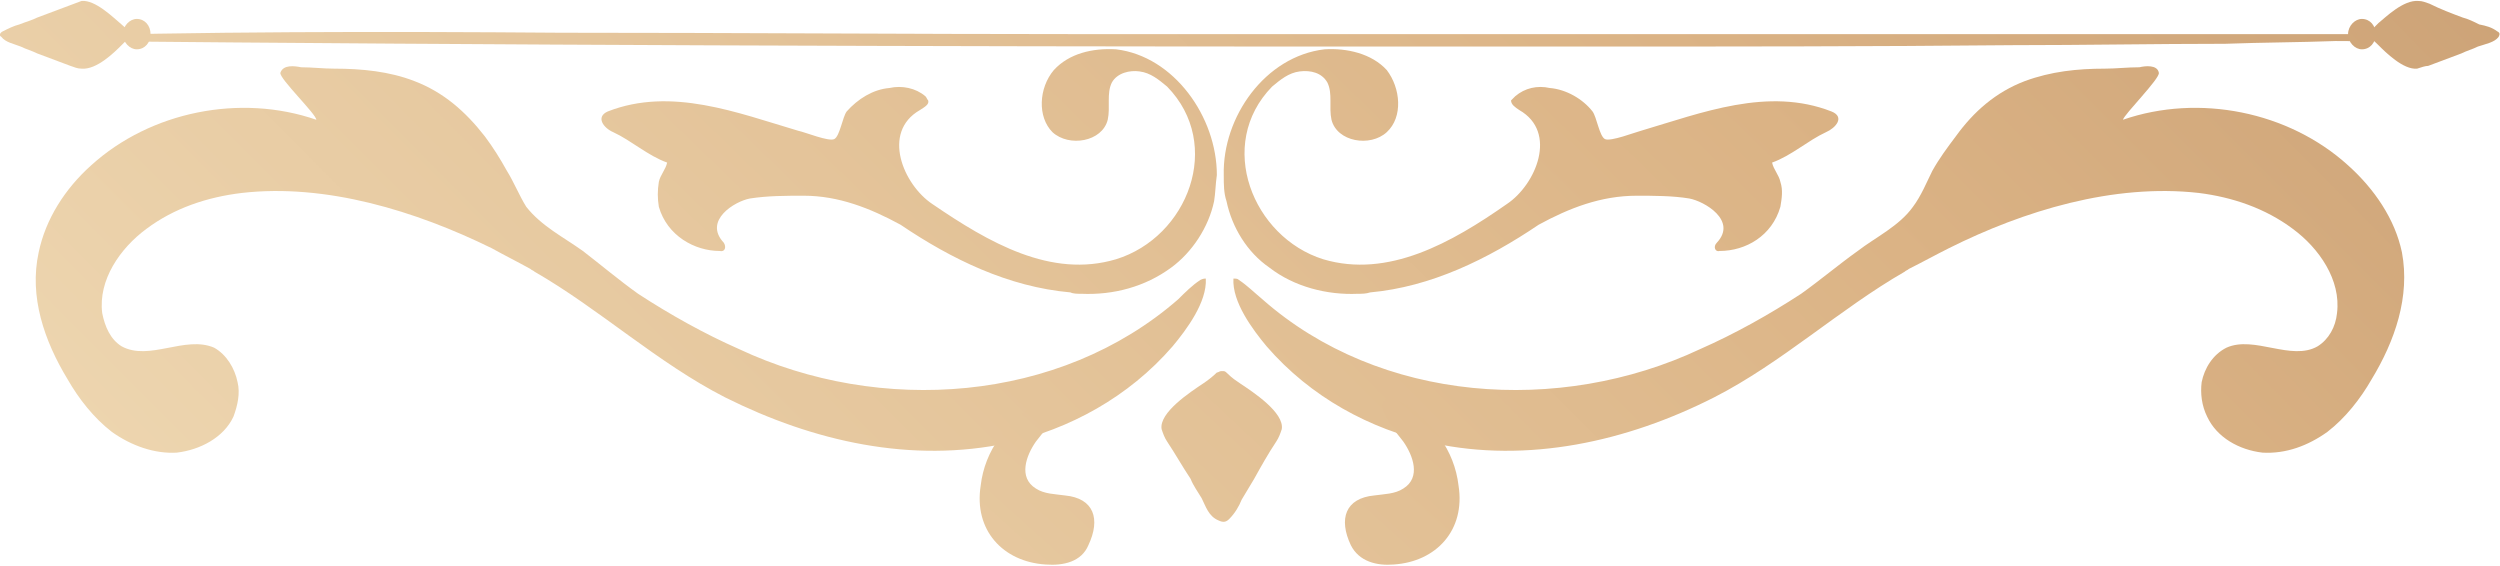
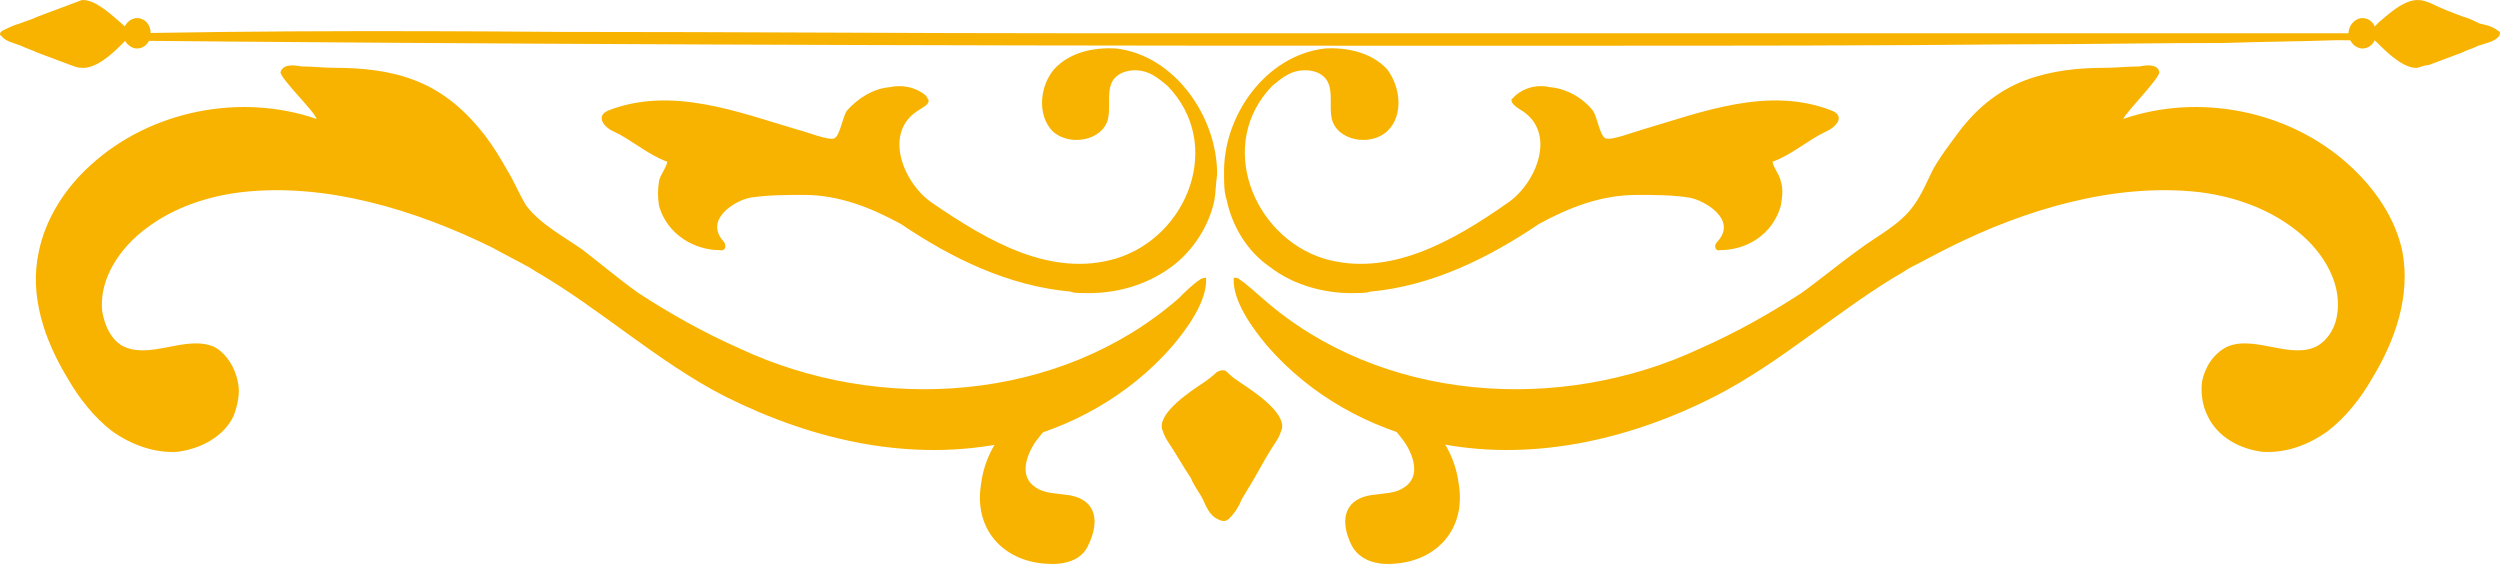
- <svg xmlns="http://www.w3.org/2000/svg" xmlns:xlink="http://www.w3.org/1999/xlink" xml:space="preserve" width="420px" height="95px" version="1.1" style="shape-rendering:geometricPrecision; text-rendering:geometricPrecision; image-rendering:optimizeQuality; fill-rule:evenodd; clip-rule:evenodd" viewBox="0 0 18.1 4.08">
+ <svg xmlns="http://www.w3.org/2000/svg" xml:space="preserve" width="1312px" height="296px" version="1.1" style="shape-rendering:geometricPrecision; text-rendering:geometricPrecision; image-rendering:optimizeQuality; fill-rule:evenodd; clip-rule:evenodd" viewBox="0 0 1437.76 324.32">
  <defs>
    <style type="text/css">
   
-     .fil1 {fill:url(#id0)}
-     .fil7 {fill:url(#id1)}
-     .fil2 {fill:url(#id2)}
-     .fil4 {fill:url(#id3)}
-     .fil10 {fill:url(#id4)}
-     .fil0 {fill:url(#id5)}
-     .fil11 {fill:url(#id6)}
-     .fil3 {fill:url(#id7)}
-     .fil9 {fill:url(#id8)}
-     .fil6 {fill:url(#id9)}
-     .fil5 {fill:url(#id10)}
-     .fil8 {fill:url(#id11)}
+     .fil0 {fill:#F7B300}
   
  </style>
-     <linearGradient id="id0" gradientUnits="userSpaceOnUse" x1="3.02" y1="12.34" x2="78.56" y2="-62.93">
-       <stop offset="0" style="stop-opacity:1; stop-color:#F6E6C4" />
-       <stop offset="0.141" style="stop-opacity:1; stop-color:#DBB385" />
-       <stop offset="0.259" style="stop-opacity:1; stop-color:#B1845D" />
-       <stop offset="0.361" style="stop-opacity:1; stop-color:#DBB385" />
-       <stop offset="0.49" style="stop-opacity:1; stop-color:#F6E6C4" />
-       <stop offset="0.612" style="stop-opacity:1; stop-color:#DBB385" />
-       <stop offset="0.722" style="stop-opacity:1; stop-color:#B1845D" />
-       <stop offset="0.839" style="stop-opacity:1; stop-color:#DBB385" />
-       <stop offset="1" style="stop-opacity:1; stop-color:#F6E6C4" />
-     </linearGradient>
-     <linearGradient id="id1" gradientUnits="userSpaceOnUse" xlink:href="#id0" x1="-0.24" y1="9.15" x2="75.75" y2="-65.17">
-   </linearGradient>
-     <linearGradient id="id2" gradientUnits="userSpaceOnUse" xlink:href="#id0" x1="2.78" y1="11.67" x2="71.87" y2="-64.98">
-   </linearGradient>
-     <linearGradient id="id3" gradientUnits="userSpaceOnUse" xlink:href="#id0" x1="-1.57" y1="7.96" x2="73.97" y2="-67.3">
-   </linearGradient>
-     <linearGradient id="id4" gradientUnits="userSpaceOnUse" xlink:href="#id0" x1="-4.49" y1="5.12" x2="71.04" y2="-68.91">
-   </linearGradient>
-     <linearGradient id="id5" gradientUnits="userSpaceOnUse" xlink:href="#id0" x1="1.49" y1="10.92" x2="75.79" y2="-65.82">
-   </linearGradient>
-     <linearGradient id="id6" gradientUnits="userSpaceOnUse" xlink:href="#id0" x1="-4.24" y1="5.59" x2="71.5" y2="-71.81">
-   </linearGradient>
-     <linearGradient id="id7" gradientUnits="userSpaceOnUse" xlink:href="#id0" x1="-0.75" y1="8.8" x2="73.55" y2="-67.93">
-   </linearGradient>
-     <linearGradient id="id8" gradientUnits="userSpaceOnUse" xlink:href="#id0" x1="4.01" y1="13.62" x2="79.73" y2="-63.78">
-   </linearGradient>
-     <linearGradient id="id9" gradientUnits="userSpaceOnUse" xlink:href="#id0" x1="1.58" y1="10.93" x2="74.04" y2="-66.21">
-   </linearGradient>
-     <linearGradient id="id10" gradientUnits="userSpaceOnUse" xlink:href="#id0" x1="1.36" y1="10.42" x2="70.45" y2="-66.23">
-   </linearGradient>
-     <linearGradient id="id11" gradientUnits="userSpaceOnUse" xlink:href="#id0" x1="4.31" y1="13.28" x2="79.84" y2="-60.68">
-   </linearGradient>
  </defs>
  <g id="Layer_x0020_1">
    <g id="_2546797101472">
-       <path class="fil0" d="M13.26 0.8c-0.46,-0.18 -0.94,0.01 -1.38,0.14 -0.04,0.01 -0.22,0.08 -0.26,0.06 -0.04,-0.02 -0.06,-0.16 -0.09,-0.2 -0.07,-0.09 -0.19,-0.16 -0.31,-0.17 -0.09,-0.02 -0.18,0 -0.25,0.06 -0.01,0.01 -0.02,0.02 -0.03,0.03 0,0.03 0.03,0.05 0.06,0.07 0.28,0.16 0.12,0.54 -0.09,0.68 -0.4,0.28 -0.86,0.54 -1.33,0.4 -0.51,-0.16 -0.78,-0.83 -0.37,-1.25 0.06,-0.05 0.12,-0.1 0.2,-0.11 0.08,-0.01 0.16,0.01 0.2,0.08 0.04,0.08 0.01,0.18 0.03,0.27 0.04,0.16 0.28,0.2 0.4,0.09 0.12,-0.11 0.1,-0.32 0,-0.45 -0.11,-0.12 -0.29,-0.16 -0.45,-0.15 -0.43,0.05 -0.74,0.49 -0.73,0.91 0,0.07 0,0.13 0.02,0.19 0.04,0.19 0.15,0.37 0.31,0.48 0.18,0.14 0.42,0.2 0.64,0.19 0.03,0 0.06,0 0.09,-0.01 0.44,-0.04 0.85,-0.24 1.22,-0.49 0.22,-0.12 0.45,-0.21 0.71,-0.21 0.12,0 0.26,0 0.38,0.02 0.11,0.02 0.35,0.16 0.2,0.32 -0.03,0.03 -0.01,0.07 0.02,0.06 0.19,0 0.38,-0.11 0.44,-0.32 0.01,-0.06 0.02,-0.12 0,-0.18 -0.01,-0.05 -0.05,-0.09 -0.06,-0.14 0.14,-0.05 0.26,-0.16 0.39,-0.22 0.07,-0.03 0.14,-0.11 0.04,-0.15z" />
-       <path class="fil1" d="M8.97 2.02c0.06,0.04 0.11,0.09 0.17,0.14 0.85,0.75 2.15,0.84 3.17,0.36 0.25,-0.11 0.5,-0.25 0.73,-0.4 0.14,-0.1 0.27,-0.21 0.41,-0.31 0.13,-0.1 0.3,-0.18 0.4,-0.32 0.06,-0.08 0.1,-0.18 0.14,-0.26 0.05,-0.09 0.11,-0.17 0.17,-0.25 0.13,-0.18 0.29,-0.32 0.5,-0.4 0.19,-0.07 0.38,-0.09 0.58,-0.09 0.08,0 0.16,-0.01 0.25,-0.01 0.04,-0.01 0.13,-0.02 0.14,0.04 0.01,0.04 -0.25,0.3 -0.26,0.34 0.55,-0.19 1.2,-0.06 1.63,0.33 0.19,0.17 0.34,0.39 0.39,0.63 0.06,0.32 -0.05,0.64 -0.22,0.92 -0.08,0.14 -0.19,0.28 -0.32,0.38 -0.14,0.1 -0.3,0.16 -0.47,0.15 -0.17,-0.02 -0.33,-0.11 -0.4,-0.26 -0.04,-0.08 -0.05,-0.17 -0.04,-0.25 0.02,-0.1 0.08,-0.2 0.18,-0.25 0.2,-0.09 0.47,0.1 0.66,-0.01 0.08,-0.05 0.13,-0.14 0.14,-0.24 0.03,-0.24 -0.13,-0.47 -0.32,-0.61 -0.2,-0.15 -0.44,-0.23 -0.68,-0.26 -0.62,-0.07 -1.27,0.13 -1.81,0.4 -0.1,0.05 -0.19,0.1 -0.29,0.15 -0.01,0.01 -0.02,0.01 -0.03,0.02 -0.47,0.27 -0.89,0.66 -1.38,0.91 -0.63,0.32 -1.35,0.48 -2.04,0.33 -0.45,-0.1 -0.88,-0.33 -1.2,-0.7 -0.1,-0.12 -0.25,-0.32 -0.24,-0.49 0.02,0 0.03,0 0.04,0.01z" />
-       <path class="fil2" d="M10.05 2.88c-0.13,0.03 0.08,0.27 0.11,0.31 0.07,0.1 0.13,0.26 0,0.34 -0.06,0.04 -0.14,0.04 -0.21,0.05 -0.21,0.02 -0.26,0.17 -0.17,0.36 0.06,0.12 0.19,0.15 0.31,0.14 0.31,-0.02 0.52,-0.25 0.47,-0.57 -0.03,-0.26 -0.19,-0.46 -0.4,-0.6 -0.04,-0.02 -0.08,-0.04 -0.11,-0.03z" />
-       <path class="fil3" d="M4.4 0.8c0.46,-0.18 0.94,0.01 1.38,0.14 0.05,0.01 0.22,0.08 0.26,0.06 0.04,-0.02 0.06,-0.16 0.09,-0.2 0.08,-0.09 0.19,-0.16 0.31,-0.17 0.09,-0.02 0.19,0 0.26,0.06 0.01,0.01 0.01,0.02 0.02,0.03 0.01,0.03 -0.03,0.05 -0.06,0.07 -0.28,0.16 -0.12,0.54 0.09,0.68 0.41,0.28 0.86,0.54 1.33,0.4 0.52,-0.16 0.78,-0.83 0.37,-1.25 -0.06,-0.05 -0.12,-0.1 -0.2,-0.11 -0.07,-0.01 -0.16,0.01 -0.2,0.08 -0.04,0.08 -0.01,0.18 -0.03,0.27 -0.04,0.16 -0.28,0.2 -0.4,0.09 -0.11,-0.11 -0.1,-0.32 0.01,-0.45 0.11,-0.12 0.28,-0.16 0.45,-0.15 0.42,0.05 0.73,0.49 0.73,0.91 -0.01,0.07 -0.01,0.13 -0.02,0.19 -0.04,0.19 -0.16,0.37 -0.31,0.48 -0.19,0.14 -0.42,0.2 -0.65,0.19 -0.03,0 -0.06,0 -0.08,-0.01 -0.45,-0.04 -0.86,-0.24 -1.23,-0.49 -0.22,-0.12 -0.45,-0.21 -0.7,-0.21 -0.13,0 -0.26,0 -0.39,0.02 -0.11,0.02 -0.34,0.16 -0.19,0.32 0.02,0.03 0.01,0.07 -0.03,0.06 -0.18,0 -0.38,-0.11 -0.44,-0.32 -0.01,-0.06 -0.01,-0.12 0,-0.18 0.01,-0.05 0.05,-0.09 0.06,-0.14 -0.14,-0.05 -0.26,-0.16 -0.39,-0.22 -0.07,-0.03 -0.13,-0.11 -0.04,-0.15z" />
-       <path class="fil4" d="M8.69 2.02c-0.06,0.04 -0.11,0.09 -0.16,0.14 -0.86,0.75 -2.16,0.84 -3.18,0.36 -0.25,-0.11 -0.5,-0.25 -0.73,-0.4 -0.14,-0.1 -0.27,-0.21 -0.4,-0.31 -0.14,-0.1 -0.3,-0.18 -0.41,-0.32 -0.05,-0.08 -0.09,-0.18 -0.14,-0.26 -0.05,-0.09 -0.1,-0.17 -0.16,-0.25 -0.14,-0.18 -0.3,-0.32 -0.51,-0.4 -0.18,-0.07 -0.38,-0.09 -0.58,-0.09 -0.08,0 -0.16,-0.01 -0.24,-0.01 -0.05,-0.01 -0.13,-0.02 -0.15,0.04 -0.01,0.04 0.26,0.3 0.26,0.34 -0.55,-0.19 -1.2,-0.06 -1.63,0.33 -0.19,0.17 -0.33,0.39 -0.38,0.63 -0.07,0.32 0.04,0.64 0.21,0.92 0.08,0.14 0.19,0.28 0.32,0.38 0.14,0.1 0.31,0.16 0.47,0.15 0.17,-0.02 0.34,-0.11 0.41,-0.26 0.03,-0.08 0.05,-0.17 0.03,-0.25 -0.02,-0.1 -0.08,-0.2 -0.17,-0.25 -0.21,-0.09 -0.47,0.1 -0.67,-0.01 -0.08,-0.05 -0.12,-0.14 -0.14,-0.24 -0.03,-0.24 0.13,-0.47 0.32,-0.61 0.2,-0.15 0.44,-0.23 0.69,-0.26 0.61,-0.07 1.26,0.13 1.81,0.4 0.09,0.05 0.19,0.1 0.28,0.15 0.01,0.01 0.02,0.01 0.03,0.02 0.47,0.27 0.89,0.66 1.38,0.91 0.64,0.32 1.35,0.48 2.05,0.33 0.44,-0.1 0.87,-0.33 1.19,-0.7 0.1,-0.12 0.25,-0.32 0.24,-0.49 -0.01,0 -0.02,0 -0.04,0.01z" />
-       <path class="fil5" d="M7.62 2.88c0.12,0.03 -0.09,0.27 -0.12,0.31 -0.07,0.1 -0.13,0.26 0,0.34 0.06,0.04 0.14,0.04 0.21,0.05 0.21,0.02 0.26,0.17 0.17,0.36 -0.05,0.12 -0.18,0.15 -0.31,0.14 -0.31,-0.02 -0.52,-0.25 -0.47,-0.57 0.03,-0.26 0.19,-0.46 0.41,-0.6 0.03,-0.02 0.07,-0.04 0.11,-0.03z" />
-       <path class="fil6" d="M8.98 2.77c-0.03,-0.02 -0.06,-0.04 -0.09,-0.07 -0.01,-0.01 -0.02,-0.02 -0.03,-0.02 -0.01,0 -0.01,0 -0.02,0 -0.01,0 -0.02,0.01 -0.03,0.01 -0.03,0.03 -0.07,0.06 -0.1,0.08 -0.09,0.06 -0.32,0.21 -0.3,0.33 0.01,0.03 0.02,0.06 0.04,0.09 0.06,0.09 0.11,0.18 0.17,0.27 0.02,0.05 0.05,0.09 0.08,0.14 0.03,0.06 0.05,0.13 0.12,0.16 0.04,0.02 0.06,0.01 0.08,-0.01 0.04,-0.04 0.07,-0.09 0.09,-0.14 0.03,-0.05 0.06,-0.1 0.09,-0.15 0.05,-0.09 0.1,-0.18 0.16,-0.27 0.02,-0.03 0.03,-0.06 0.04,-0.09 0.02,-0.12 -0.21,-0.27 -0.3,-0.33z" />
-       <path class="fil7" d="M0.19 0.26c0.1,0.03 0.24,0.03 0.36,0.03 3.07,0.03 6.14,0.04 9.22,0.04 0.59,0 1.18,0 1.76,0 1,0 2.03,0 3.04,-0.01 0.52,0 1.03,-0.01 1.54,-0.01 0.27,-0.01 0.53,-0.01 0.8,-0.02 0.17,0 0.5,0.01 0.61,-0.03 -0.08,-0.02 -0.22,-0.02 -0.34,-0.02 -3.12,0 -6.24,0 -9.36,0 -1.25,0 -2.5,-0.01 -3.76,-0.01 -1.3,-0.01 -2.6,-0.01 -3.89,0.03 0.01,0 0.01,0 0.02,0z" />
-       <path class="fil8" d="M17.22 0.16c-0.02,0.02 -0.04,0.04 -0.06,0.06 -0.01,0 -0.01,0.01 -0.02,0.02l0 0c0,0.01 0.01,0.02 0.01,0.02 0.03,0.02 0.05,0.04 0.07,0.06 0.05,0.05 0.18,0.18 0.28,0.17 0.03,-0.01 0.06,-0.02 0.08,-0.02 0.08,-0.03 0.16,-0.06 0.24,-0.09 0.04,-0.02 0.08,-0.03 0.12,-0.05 0.06,-0.02 0.12,-0.03 0.15,-0.07 0.01,-0.02 0.01,-0.03 -0.01,-0.04 -0.04,-0.03 -0.08,-0.04 -0.13,-0.05 -0.04,-0.02 -0.08,-0.04 -0.12,-0.05 -0.08,-0.03 -0.16,-0.06 -0.24,-0.1 -0.03,-0.01 -0.05,-0.02 -0.08,-0.02 -0.11,-0.01 -0.24,0.12 -0.29,0.16z" />
-       <path class="fil9" d="M17 0.24c0,-0.06 0.05,-0.11 0.1,-0.11 0.06,0 0.1,0.05 0.1,0.11 0,0.06 -0.04,0.11 -0.1,0.11 -0.05,0 -0.1,-0.05 -0.1,-0.11z" />
-       <path class="fil10" d="M0.88 0.17c0.02,0.02 0.04,0.03 0.06,0.05 0.01,0.01 0.01,0.01 0.02,0.02l0 0.01c0,0 -0.01,0.01 -0.02,0.01 -0.02,0.02 -0.04,0.04 -0.06,0.06 -0.05,0.05 -0.18,0.18 -0.29,0.17 -0.03,0 -0.05,-0.01 -0.08,-0.02 -0.08,-0.03 -0.16,-0.06 -0.24,-0.09 -0.04,-0.02 -0.08,-0.03 -0.12,-0.05 -0.05,-0.02 -0.11,-0.03 -0.14,-0.07 -0.02,-0.01 -0.01,-0.03 0.01,-0.04 0.04,-0.02 0.08,-0.04 0.12,-0.05 0.05,-0.02 0.09,-0.03 0.13,-0.05 0.08,-0.03 0.16,-0.06 0.24,-0.09 0.03,-0.01 0.05,-0.02 0.08,-0.03 0.1,-0.01 0.23,0.12 0.29,0.17z" />
-       <path class="fil11" d="M1.09 0.24c0,-0.06 -0.04,-0.11 -0.1,-0.11 -0.05,0 -0.1,0.05 -0.1,0.11 0,0.06 0.05,0.11 0.1,0.11 0.06,0 0.1,-0.05 0.1,-0.11z" />
+       <path class="fil0" d="M1053.51 63.6c-36.54,-14.3 -74.67,0.8 -109.63,11.12 -3.18,0.8 -17.48,6.36 -20.66,4.77 -3.17,-1.59 -4.76,-12.71 -7.15,-15.89 -5.56,-7.15 -15.09,-12.71 -24.62,-13.5 -7.16,-1.59 -14.3,0 -19.87,4.76 -0.79,0.8 -1.59,1.59 -2.38,2.39 0,2.38 2.38,3.97 4.77,5.56 22.24,12.71 9.53,42.9 -7.15,54.02 -31.78,22.25 -68.33,42.9 -105.66,31.78 -40.52,-12.71 -61.97,-65.94 -29.4,-99.31 4.77,-3.97 9.53,-7.94 15.89,-8.73 6.36,-0.8 12.71,0.79 15.89,6.35 3.18,6.36 0.79,14.3 2.38,21.45 3.18,12.71 22.25,15.89 31.78,7.15 9.53,-8.74 7.95,-25.42 0,-35.75 -8.74,-9.53 -23.04,-12.71 -35.75,-11.91 -34.16,3.97 -58.79,38.92 -57.99,72.29 0,5.56 0,10.33 1.58,15.09 3.18,15.1 11.92,29.4 24.63,38.14 14.3,11.12 33.37,15.89 50.85,15.09 2.38,0 4.76,0 7.15,-0.79 34.95,-3.18 67.53,-19.07 96.92,-38.93 17.48,-9.53 35.75,-16.68 56.41,-16.68 9.53,0 20.65,0 30.19,1.59 8.73,1.58 27.8,12.71 15.88,25.42 -2.38,2.38 -0.79,5.56 1.59,4.76 15.1,0 30.19,-8.73 34.96,-25.42 0.79,-4.76 1.59,-9.53 0,-14.3 -0.8,-3.97 -3.97,-7.15 -4.77,-11.12 11.12,-3.97 20.66,-12.71 30.99,-17.48 5.56,-2.38 11.12,-8.74 3.17,-11.91l0 -0.01z" />
+       <path class="fil0" d="M712.69 160.53c4.77,3.17 8.74,7.15 13.51,11.12 67.53,59.58 170.81,66.73 251.84,28.6 19.86,-8.74 39.72,-19.86 57.99,-31.78 11.13,-7.95 21.45,-16.68 32.58,-24.63 10.32,-7.94 23.83,-14.3 31.77,-25.42 4.77,-6.36 7.95,-14.3 11.13,-20.66 3.97,-7.15 8.74,-13.5 13.5,-19.86 10.33,-14.3 23.04,-25.42 39.73,-31.78 15.09,-5.56 30.18,-7.15 46.07,-7.15 6.36,0 12.71,-0.79 19.86,-0.79 3.18,-0.8 10.33,-1.59 11.13,3.18 0.79,3.18 -19.86,23.83 -20.66,27.01 43.7,-15.1 95.33,-4.77 129.5,26.21 15.09,13.51 27.01,30.99 30.98,50.06 4.77,25.42 -3.97,50.84 -17.48,73.08 -6.35,11.13 -15.09,22.25 -25.42,30.19 -11.12,7.95 -23.83,12.71 -37.34,11.92 -13.51,-1.59 -26.22,-8.74 -31.78,-20.66 -3.18,-6.35 -3.97,-13.5 -3.18,-19.86 1.59,-7.94 6.36,-15.89 14.3,-19.86 15.89,-7.15 37.34,7.95 52.44,-0.79 6.35,-3.98 10.33,-11.13 11.12,-19.07 2.38,-19.07 -10.33,-37.34 -25.42,-48.46 -15.89,-11.92 -34.96,-18.28 -54.02,-20.66 -49.26,-5.56 -100.9,10.33 -143.8,31.78 -7.95,3.97 -15.09,7.94 -23.04,11.92 -0.79,0.79 -1.59,0.79 -2.38,1.58 -37.34,21.46 -70.71,52.44 -109.64,72.3 -50.05,25.42 -107.25,38.13 -162.07,26.22 -35.75,-7.95 -69.91,-26.22 -95.33,-55.62 -7.94,-9.53 -19.86,-25.42 -19.07,-38.93 1.59,0 2.39,0 3.18,0.8l0 0.01z" />
+       <path class="fil0" d="M798.5 228.85c-10.33,2.38 6.35,21.45 8.73,24.63 5.57,7.94 10.33,20.65 0,27.01 -4.76,3.18 -11.12,3.18 -16.68,3.97 -16.68,1.59 -20.66,13.51 -13.51,28.6 4.77,9.53 15.1,11.92 24.63,11.12 24.63,-1.59 41.31,-19.86 37.34,-45.28 -2.38,-20.66 -15.09,-36.55 -31.78,-47.67 -3.17,-1.59 -6.35,-3.18 -8.73,-2.38l0 0z" />
+       <path class="fil0" d="M349.63 63.6c36.55,-14.3 74.68,0.8 109.63,11.12 3.98,0.8 17.48,6.36 20.66,4.77 3.18,-1.59 4.77,-12.71 7.15,-15.89 6.36,-7.15 15.1,-12.71 24.63,-13.5 7.15,-1.59 15.09,0 20.65,4.76 0.8,0.8 0.8,1.59 1.59,2.39 0.8,2.38 -2.38,3.97 -4.76,5.56 -22.25,12.71 -9.54,42.9 7.15,54.02 32.57,22.25 68.32,42.9 105.66,31.78 41.31,-12.71 61.97,-65.94 29.39,-99.31 -4.76,-3.97 -9.53,-7.94 -15.89,-8.73 -5.56,-0.8 -12.71,0.79 -15.88,6.35 -3.18,6.36 -0.8,14.3 -2.39,21.45 -3.18,12.71 -22.24,15.89 -31.78,7.15 -8.73,-8.74 -7.94,-25.42 0.8,-35.75 8.74,-9.53 22.24,-12.71 35.75,-11.91 33.37,3.97 57.99,38.92 57.99,72.29 -0.79,5.56 -0.79,10.33 -1.59,15.09 -3.17,15.1 -12.71,29.4 -24.62,38.14 -15.1,11.12 -33.37,15.89 -51.64,15.09 -2.39,0 -4.77,0 -6.36,-0.79 -35.75,-3.18 -68.32,-19.07 -97.72,-38.93 -17.47,-9.53 -35.75,-16.68 -55.61,-16.68 -10.33,0 -20.65,0 -30.98,1.59 -8.74,1.58 -27.01,12.71 -15.1,25.42 1.59,2.38 0.8,5.56 -2.38,4.76 -14.3,0 -30.19,-8.73 -34.96,-25.42 -0.79,-4.76 -0.79,-9.53 0,-14.3 0.8,-3.97 3.98,-7.15 4.77,-11.12 -11.12,-3.97 -20.66,-12.71 -30.98,-17.48 -5.56,-2.38 -10.33,-8.74 -3.18,-11.91l0 -0.01z" />
+       <path class="fil0" d="M690.45 160.53c-4.77,3.17 -8.74,7.15 -12.71,11.12 -68.32,59.58 -171.6,66.73 -252.64,28.6 -19.86,-8.74 -39.72,-19.86 -57.99,-31.78 -11.12,-7.95 -21.45,-16.68 -31.78,-24.63 -11.12,-7.94 -23.83,-14.3 -32.57,-25.42 -3.97,-6.36 -7.15,-14.3 -11.12,-20.66 -3.98,-7.15 -7.95,-13.5 -12.71,-19.86 -11.13,-14.3 -23.84,-25.42 -40.52,-31.78 -14.3,-5.56 -30.19,-7.15 -46.08,-7.15 -6.35,0 -12.71,-0.79 -19.06,-0.79 -3.98,-0.8 -10.33,-1.59 -11.92,3.18 -0.8,3.18 20.65,23.83 20.65,27.01 -43.69,-15.1 -95.33,-4.77 -129.49,26.21 -15.1,13.51 -26.22,30.99 -30.19,50.06 -5.56,25.42 3.18,50.84 16.68,73.08 6.36,11.13 15.1,22.25 25.43,30.19 11.12,7.95 24.62,12.71 37.34,11.92 13.5,-1.59 27.01,-8.74 32.57,-20.66 2.38,-6.35 3.97,-13.5 2.38,-19.86 -1.59,-7.94 -6.35,-15.89 -13.5,-19.86 -16.69,-7.15 -37.34,7.95 -53.23,-0.79 -6.36,-3.98 -9.54,-11.13 -11.12,-19.07 -2.39,-19.07 10.32,-37.34 25.42,-48.46 15.89,-11.92 34.95,-18.28 54.81,-20.66 48.47,-5.56 100.11,10.33 143.8,31.78 7.15,3.97 15.09,7.94 22.25,11.92 0.79,0.79 1.58,0.79 2.38,1.58 37.34,21.46 70.71,52.44 109.63,72.3 50.85,25.42 107.25,38.13 162.87,26.22 34.95,-7.95 69.11,-26.22 94.53,-55.62 7.95,-9.53 19.87,-25.42 19.07,-38.93 -0.79,0 -1.59,0 -3.18,0.8l0 0.01z" />
+       <path class="fil0" d="M605.44 228.85c9.54,2.38 -7.15,21.45 -9.53,24.63 -5.56,7.94 -10.33,20.65 0,27.01 4.77,3.18 11.12,3.18 16.68,3.97 16.69,1.59 20.66,13.51 13.51,28.6 -3.97,9.53 -14.3,11.92 -24.63,11.12 -24.63,-1.59 -41.31,-19.86 -37.34,-45.28 2.39,-20.66 15.1,-36.55 32.58,-47.67 2.38,-1.59 5.56,-3.18 8.73,-2.38l0 0z" />
+       <path class="fil0" d="M713.49 220.11c-2.39,-1.59 -4.77,-3.18 -7.15,-5.56 -0.8,-0.8 -1.59,-1.59 -2.39,-1.59 -0.79,0 -0.79,0 -1.58,0 -0.8,0 -1.59,0.79 -2.39,0.79 -2.38,2.39 -5.56,4.77 -7.94,6.36 -7.15,4.77 -25.43,16.68 -23.84,26.22 0.8,2.38 1.59,4.76 3.18,7.15 4.77,7.15 8.74,14.3 13.51,21.45 1.58,3.97 3.97,7.15 6.35,11.12 2.39,4.77 3.97,10.33 9.53,12.71 3.18,1.59 4.77,0.79 6.36,-0.79 3.18,-3.18 5.56,-7.16 7.15,-11.13 2.39,-3.97 4.77,-7.94 7.15,-11.91 3.97,-7.15 7.95,-14.3 12.71,-21.45 1.59,-2.39 2.39,-4.77 3.18,-7.15 1.59,-9.54 -16.68,-21.46 -23.83,-26.22l0 0z" />
+       <path class="fil0" d="M15.17 20.7c7.94,2.39 19.06,2.39 28.6,2.39 243.89,2.38 487.79,3.17 732.48,3.17 46.87,0 93.74,0 139.82,0 79.45,0 161.28,0 241.52,-0.79 41.31,0 81.82,-0.79 122.34,-0.79 21.45,-0.8 42.11,-0.8 63.56,-1.59 13.5,0 39.72,0.79 48.46,-2.39 -6.36,-1.59 -17.48,-1.59 -27.01,-1.59 -247.87,0 -495.74,0 -743.61,0 -99.3,0 -198.61,-0.79 -298.71,-0.79 -103.28,-0.8 -206.56,-0.8 -309.04,2.38 0.79,0 0.79,0 1.59,0z" />
+       <path class="fil0" d="M1368.12 12.76c-1.59,1.59 -3.18,3.18 -4.77,4.76 -0.8,0 -0.8,0.8 -1.59,1.59l0 0c0,0.8 0.79,1.59 0.79,1.59 2.39,1.59 3.98,3.18 5.57,4.77 3.97,3.97 14.3,14.3 22.24,13.51 2.38,-0.8 4.77,-1.59 6.36,-1.59 6.35,-2.39 12.71,-4.77 19.06,-7.15 3.18,-1.59 6.36,-2.39 9.54,-3.98 4.76,-1.59 9.53,-2.38 11.91,-5.56 0.8,-1.59 0.8,-2.38 -0.79,-3.18 -3.18,-2.38 -6.36,-3.17 -10.33,-3.97 -3.18,-1.59 -6.35,-3.18 -9.53,-3.97 -6.36,-2.39 -12.71,-4.77 -19.07,-7.95 -2.38,-0.79 -3.97,-1.59 -6.35,-1.59 -8.74,-0.79 -19.07,9.54 -23.04,12.71l0 0.01z" />
+       <path class="fil0" d="M1350.64 19.11c0,-4.76 3.97,-8.73 7.94,-8.73 4.77,0 7.95,3.97 7.95,8.73 0,4.77 -3.18,8.74 -7.95,8.74 -3.97,0 -7.94,-3.97 -7.94,-8.74z" />
+       <path class="fil0" d="M69.98 13.55c1.59,1.59 3.18,2.39 4.77,3.97 0.8,0.8 0.8,0.8 1.59,1.59l0 0.8c0,0 -0.79,0.79 -1.59,0.79 -1.59,1.59 -3.18,3.18 -4.77,4.77 -3.97,3.97 -14.3,14.3 -23.04,13.51 -2.38,0 -3.97,-0.8 -6.35,-1.59 -6.36,-2.39 -12.71,-4.77 -19.07,-7.15 -3.18,-1.59 -6.35,-2.39 -9.53,-3.98 -3.97,-1.59 -8.74,-2.38 -11.12,-5.56 -1.59,-0.79 -0.8,-2.38 0.79,-3.18 3.18,-1.59 6.36,-3.17 9.53,-3.97 3.98,-1.59 7.16,-2.38 10.33,-3.97 6.36,-2.39 12.71,-4.77 19.07,-7.15 2.38,-0.8 3.97,-1.59 6.35,-2.39 7.95,-0.79 18.28,9.54 23.04,13.51l0 0z" />
+       <path class="fil0" d="M86.67 19.11c0,-4.76 -3.18,-8.73 -7.95,-8.73 -3.97,0 -7.94,3.97 -7.94,8.73 0,4.77 3.97,8.74 7.94,8.74 4.77,0 7.95,-3.97 7.95,-8.74z" />
    </g>
  </g>
</svg>
